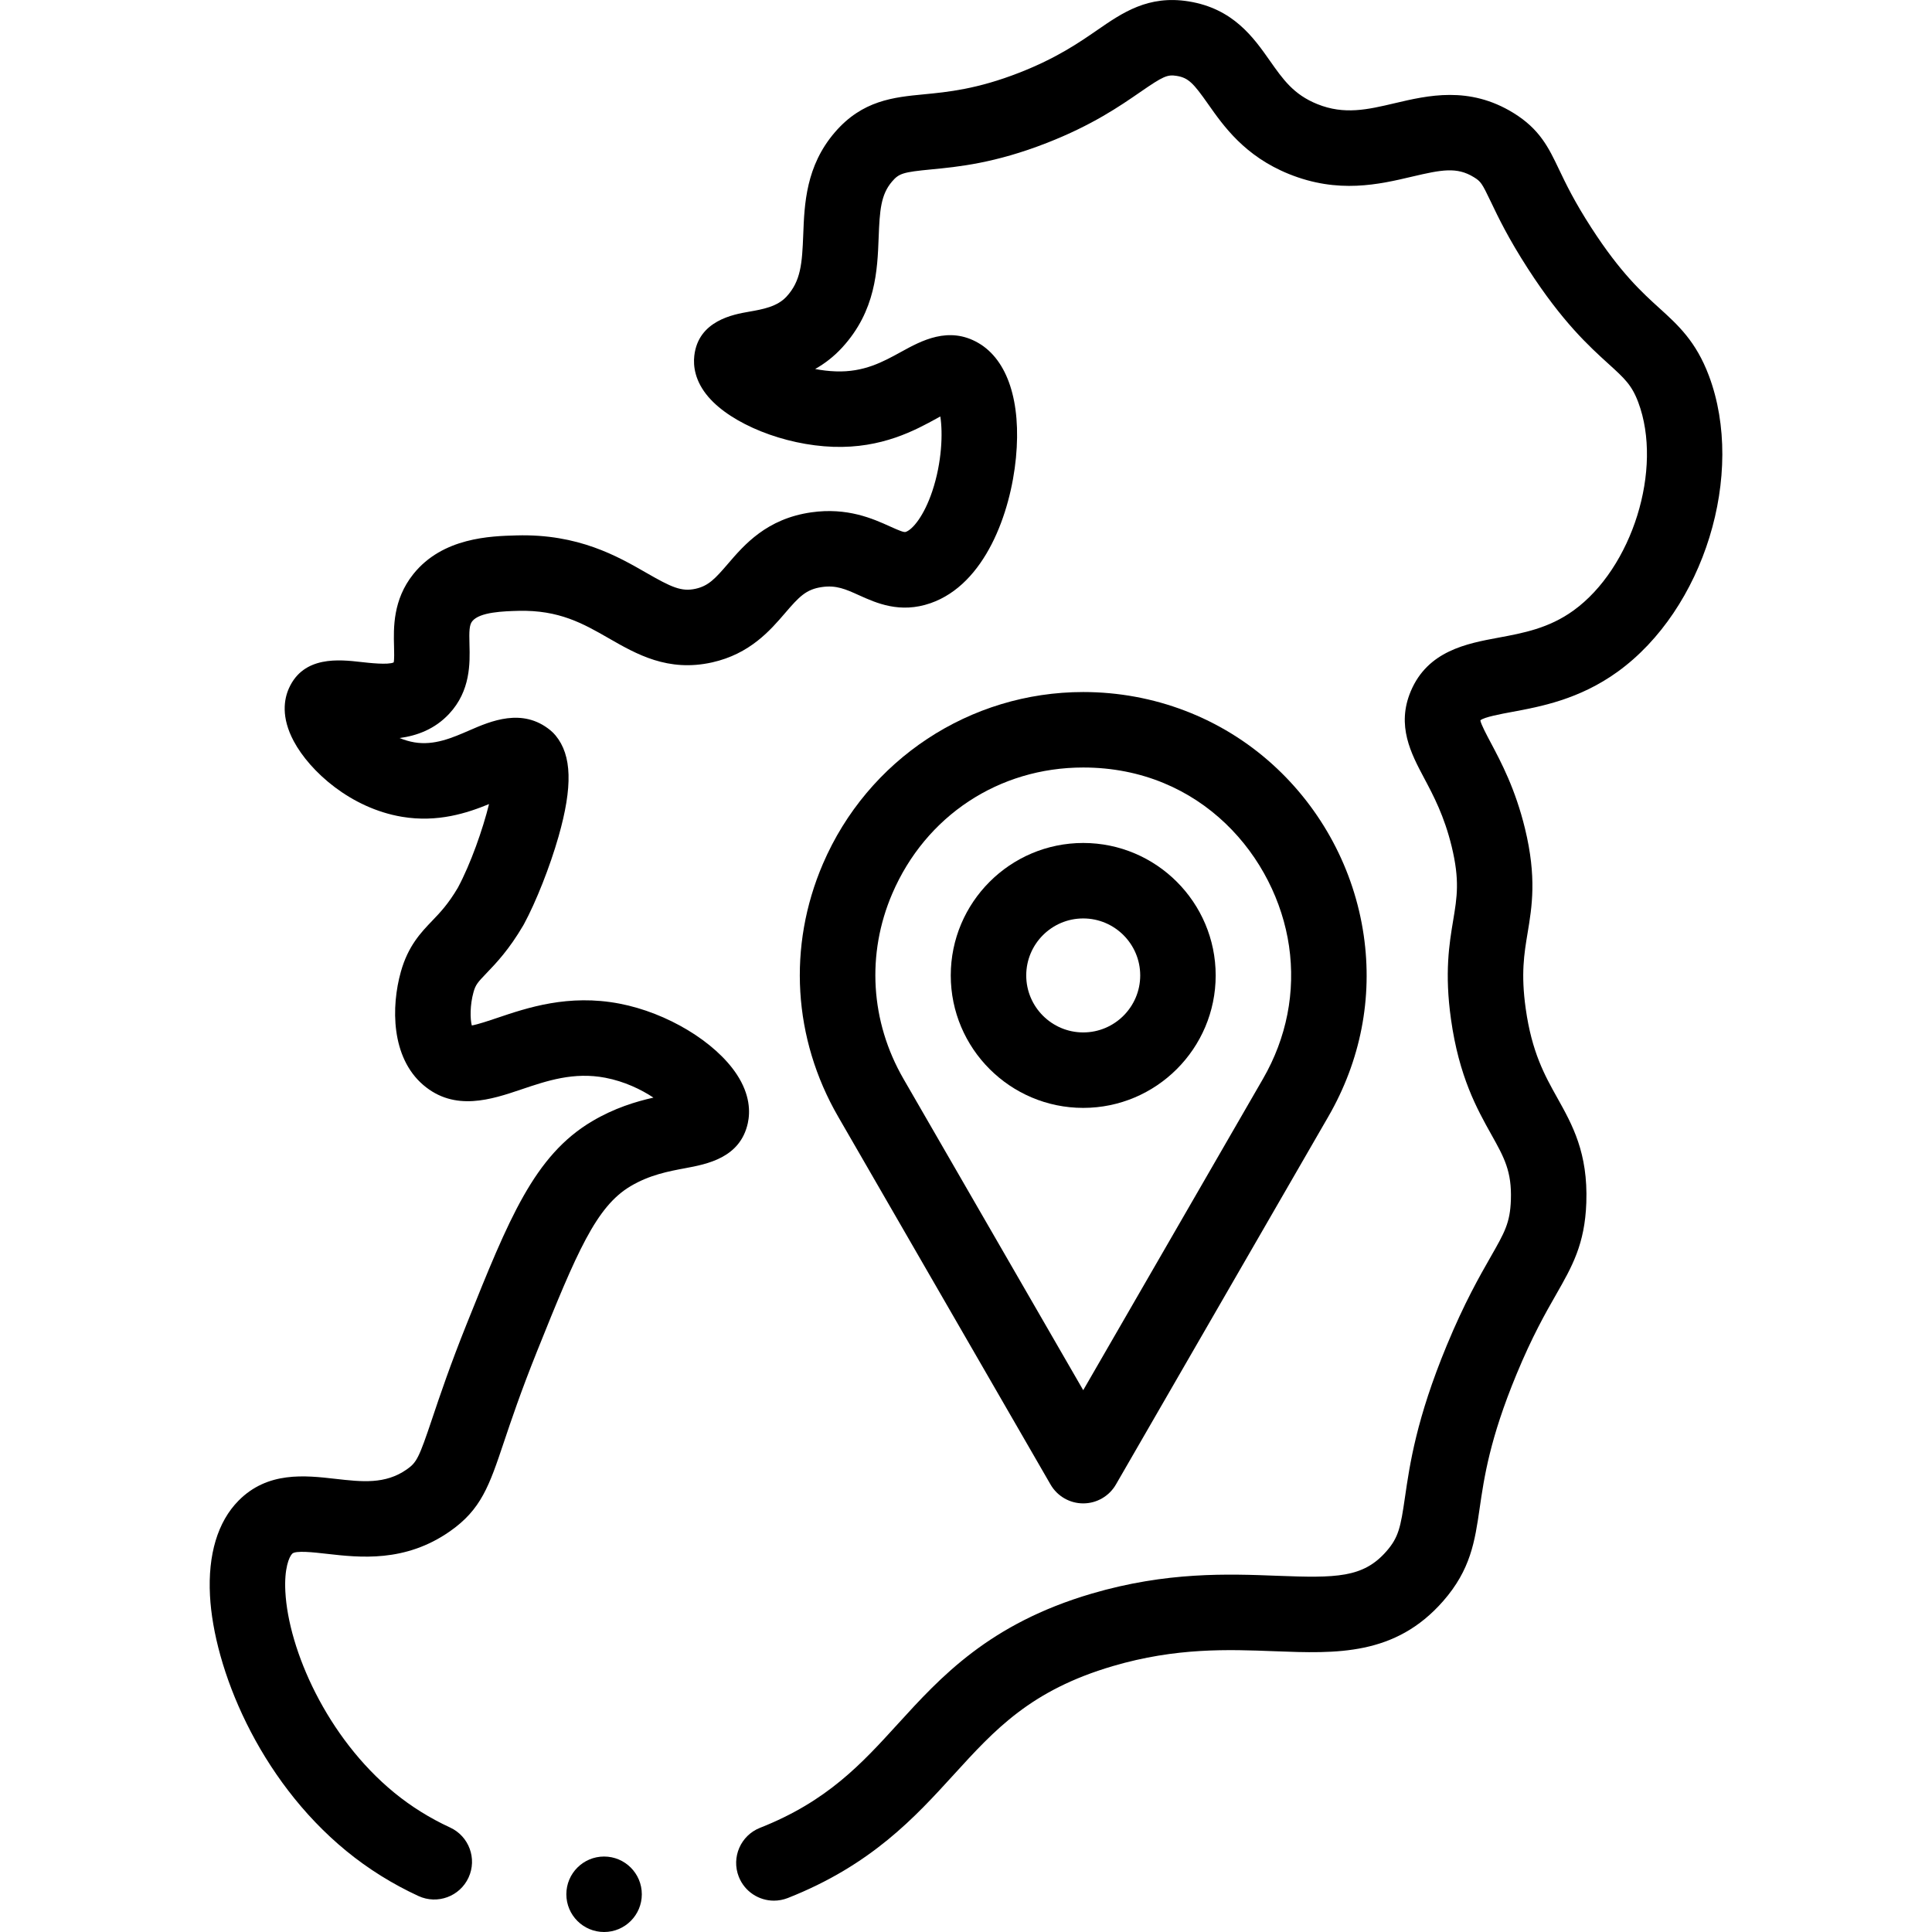
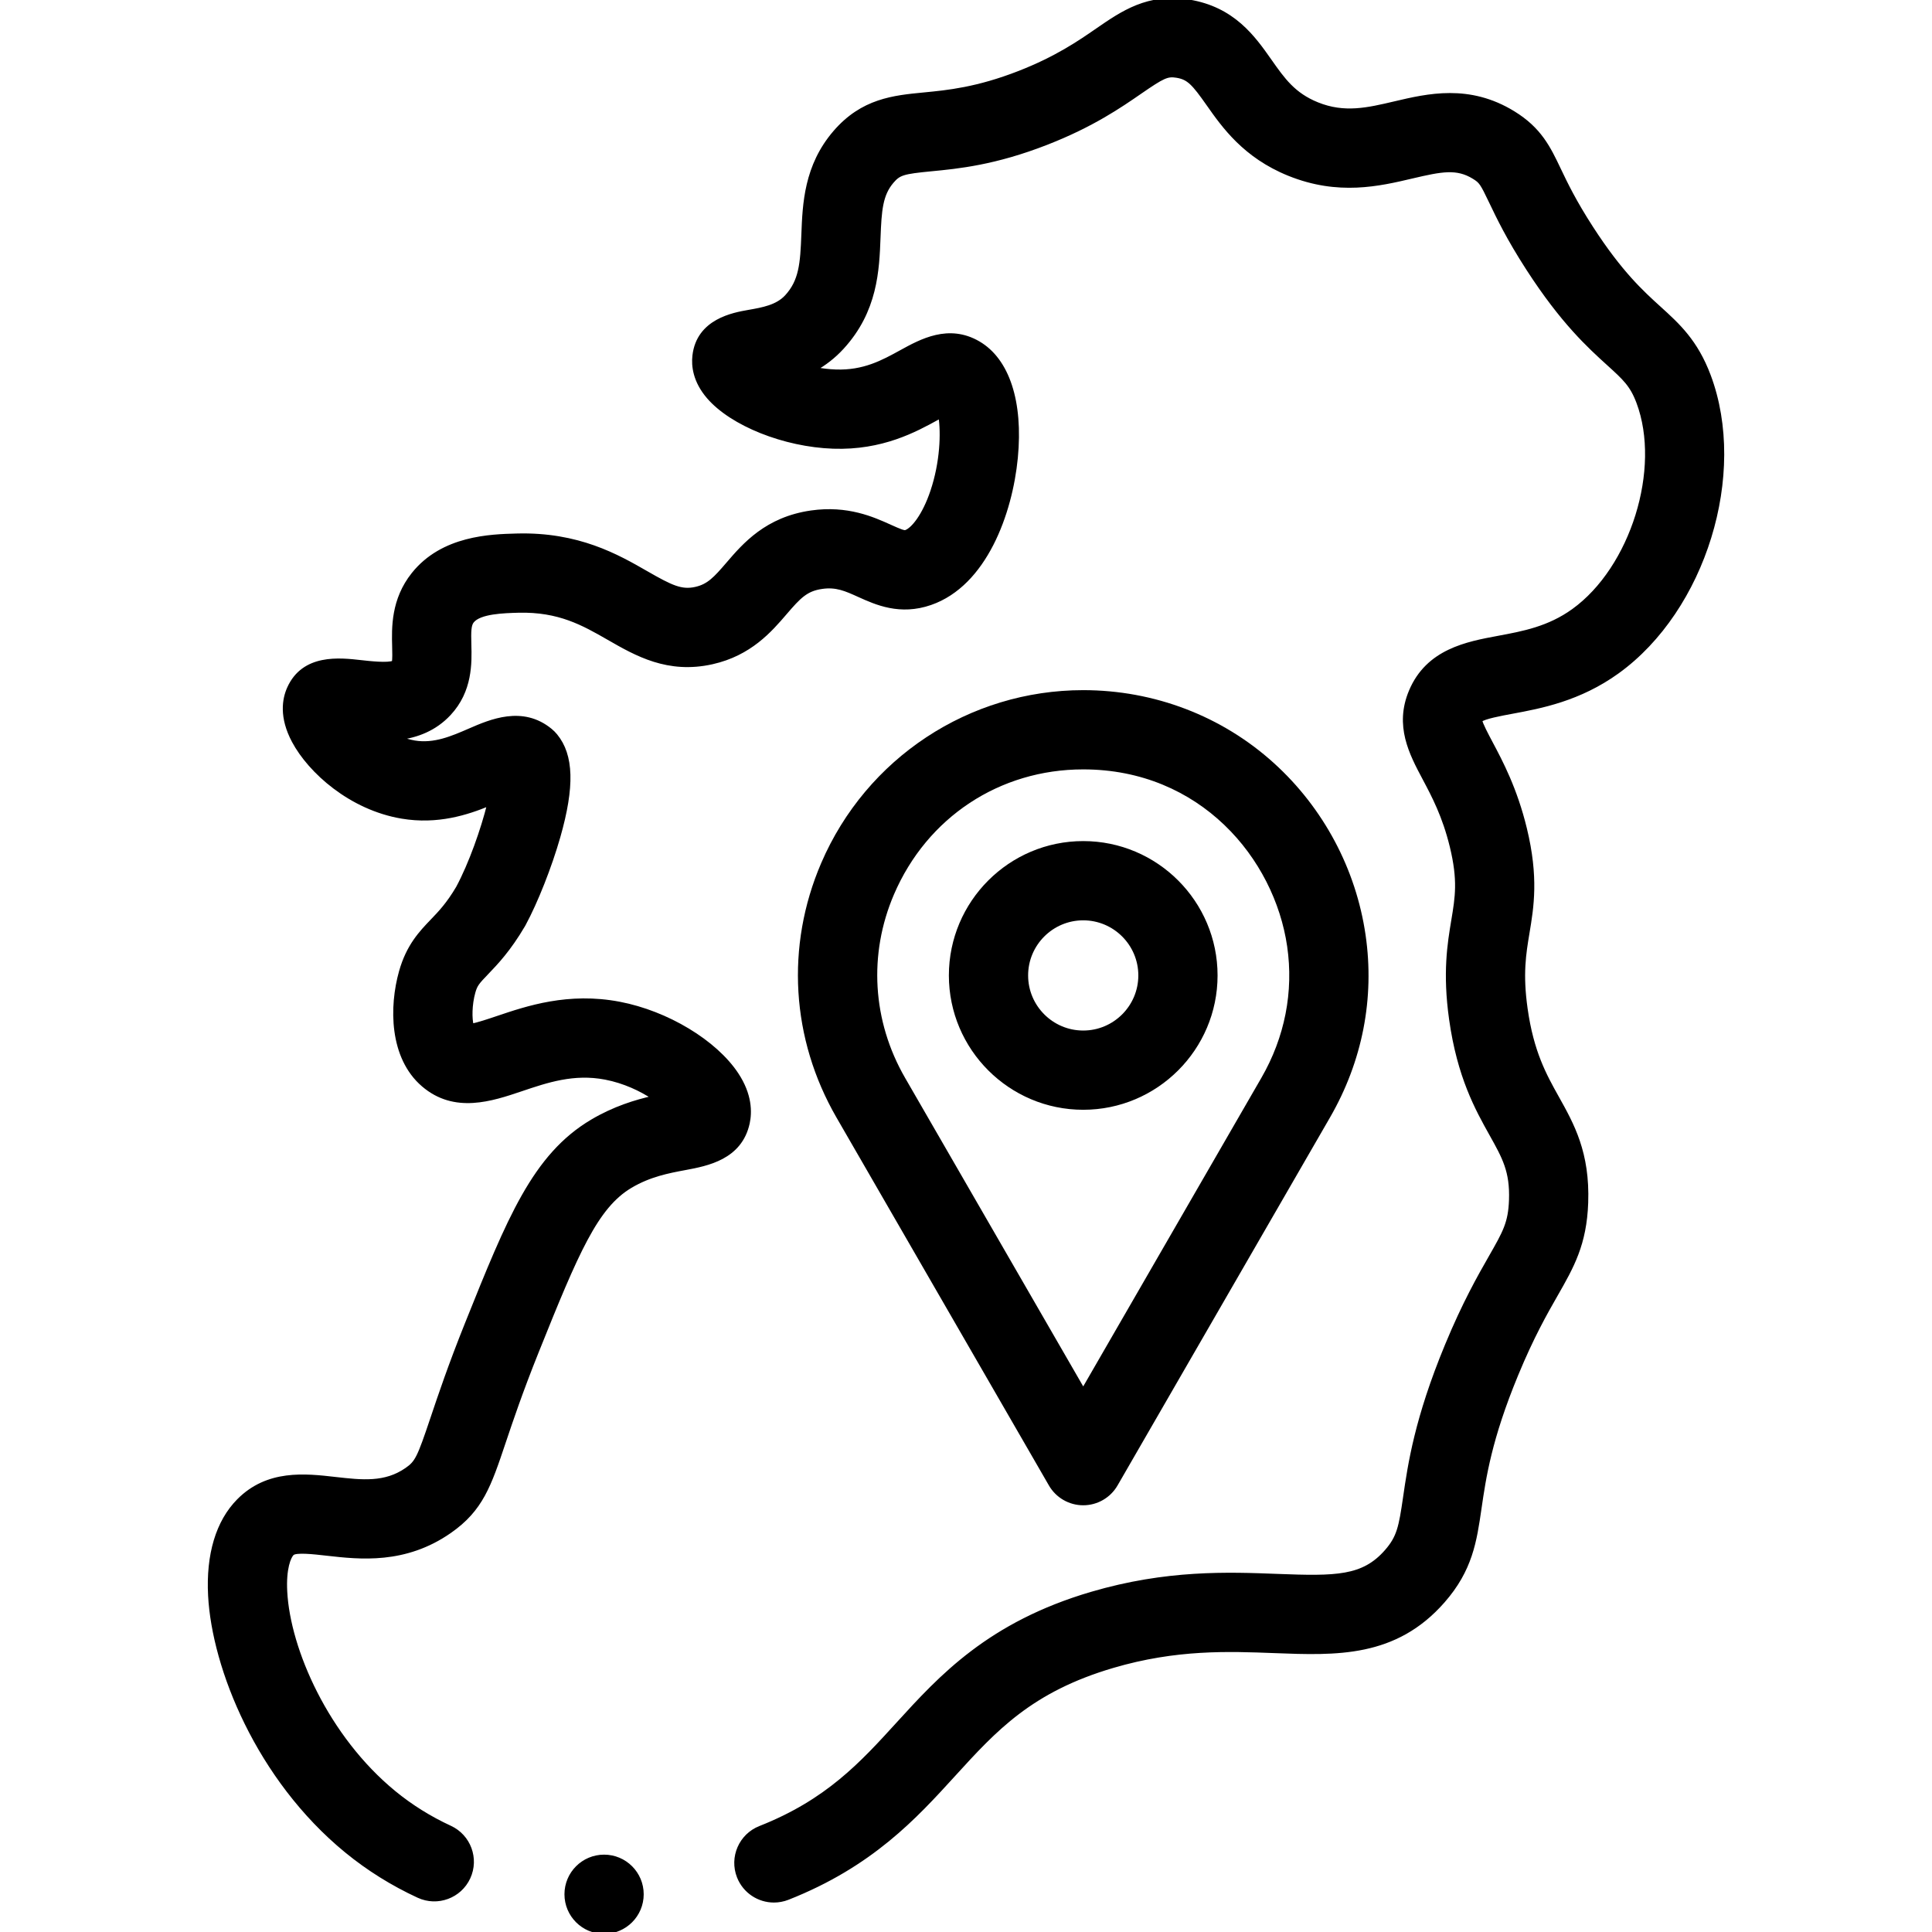
<svg xmlns="http://www.w3.org/2000/svg" id="Capa_1" enable-background="new 0 0 511.998 511.998" height="512" viewBox="0 0 511.998 511.998" width="512">
  <g>
    <g>
-       <path d="m205.091 503.692c-3.986 0-7.754-2.401-9.305-6.335-2.026-5.138.497-10.945 5.634-12.971 17.84-7.035 26.909-16.984 36.51-27.519 11.346-12.447 24.205-26.556 51.355-34.537 19.918-5.855 36.165-5.232 49.221-4.732 15.576.597 22.721.565 28.88-6.46 3.271-3.73 3.789-6.405 4.937-14.299 1.278-8.795 3.029-20.84 11.085-40.303 4.654-11.243 8.66-18.253 11.584-23.371 3.778-6.611 5.191-9.085 5.405-15.147.268-7.615-1.784-11.283-5.182-17.361-3.808-6.811-8.547-15.287-10.695-30.575-1.728-12.297-.447-19.983.582-26.159 1.031-6.186 1.775-10.654-.396-19.596-1.966-8.091-4.802-13.428-7.304-18.136-3.458-6.504-7.376-13.876-3.54-22.995 4.513-10.734 14.885-12.659 23.218-14.206 6.572-1.22 13.367-2.481 19.883-7.18 15.616-11.263 23.808-37.575 17.188-55.206-1.721-4.584-3.65-6.334-7.876-10.169-5.149-4.671-12.201-11.069-21.322-25.177-5.257-8.132-7.922-13.717-9.868-17.795-2.363-4.951-2.658-5.377-4.513-6.517-4.494-2.759-8.489-1.988-16.386-.13-8.695 2.048-19.517 4.593-32.601-.698-11.732-4.746-17.33-12.71-21.417-18.525-3.884-5.525-5.211-6.982-8.353-7.485-2.464-.393-3.544.085-9.63 4.285-5.367 3.704-12.717 8.777-24.772 13.489-13.796 5.392-23.525 6.33-30.629 7.015-7.459.719-8.526 1.048-10.378 3.202-2.982 3.469-3.282 7.675-3.554 14.81-.331 8.675-.743 19.47-9.673 29.199-2.256 2.458-4.701 4.292-7.155 5.68 1.726.335 3.56.563 5.46.63 7.452.265 12.469-2.5 17.326-5.171 5.315-2.923 12.593-6.924 20.466-2.355 7.757 4.505 11.386 15.594 9.959 30.426-1.409 14.637-8.183 33.512-22.641 38.532-8.079 2.807-14.38-.04-18.979-2.12-3.474-1.57-5.985-2.707-9.794-2.157-4.206.603-6.027 2.541-9.743 6.869-3.931 4.579-9.314 10.85-19.359 13.098-11.705 2.617-20.041-2.172-27.399-6.397-6.76-3.883-13.152-7.524-23.903-7.264-3.85.104-10.288.276-12.267 2.752-.791.989-.832 2.645-.736 6.188.131 4.87.329 12.229-5.386 18.349-3.811 4.082-8.53 5.808-13.135 6.418 1.25.515 2.57.914 3.937 1.145 5.24.879 9.998-1.186 14.601-3.188 5.583-2.426 14.02-6.091 21.434-.002.502.412.962.872 1.375 1.373 4.323 5.254 4.559 13.524.766 26.819-2.265 7.936-5.944 17.253-9.156 23.184-.053.099-.108.195-.164.292-3.79 6.471-7.216 10.043-9.719 12.651-2.402 2.503-2.929 3.102-3.48 5.062-.952 3.386-.919 7.107-.452 8.837 1.66-.293 4.52-1.259 6.723-2.002 7.966-2.69 18.875-6.377 32.407-3.789 12.601 2.406 25.379 10.11 31.073 18.735 3.582 5.427 3.577 10.029 2.942 12.935-2.016 9.223-10.805 10.865-16.622 11.952-4.404.823-9.395 1.756-14.459 4.764-9.102 5.405-14.182 17.34-24.805 43.82-4.268 10.638-6.869 18.384-8.769 24.04-3.853 11.475-5.976 17.796-14.307 23.61-11.9 8.307-23.881 6.943-32.632 5.951-3.482-.397-8.251-.938-9.148-.028-.828.838-2.141 3.896-1.817 10.044.809 15.385 10.975 38.621 28.838 53.266 4.465 3.661 9.45 6.772 14.818 9.249 5.015 2.314 7.205 8.254 4.892 13.268-2.314 5.015-8.254 7.205-13.27 4.892-6.91-3.188-13.343-7.205-19.121-11.942-23.386-19.173-35.122-48.525-36.13-67.682-.571-10.864 2.042-19.56 7.557-25.146 7.728-7.83 17.66-6.702 25.639-5.793 7.096.806 13.224 1.503 18.928-2.479 2.674-1.866 3.246-3.008 6.794-13.576 1.977-5.887 4.684-13.949 9.165-25.121 11.127-27.734 17.843-44.476 33.155-53.569 5.911-3.51 11.629-5.232 16.282-6.279-3.256-2.158-7.697-4.3-12.755-5.266-8.364-1.596-15.427.787-22.257 3.094-7.869 2.657-17.662 5.963-25.997-1.186-8.541-7.327-8.529-20.746-5.925-30.011 1.925-6.848 5.312-10.379 8.301-13.494 2.089-2.178 4.249-4.429 6.808-8.77 3.386-6.302 6.615-15.492 8.256-22.162-5.767 2.382-13.635 4.959-23.086 3.37-13.563-2.281-24.372-11.99-28.674-20.044-3.397-6.36-2.56-11.141-1.26-14.03 3.897-8.662 13.396-7.588 19.071-6.945 2.185.247 7.204.817 8.682.111.182-.816.129-2.823.092-4.188-.133-4.939-.333-12.403 5.104-19.208 7.779-9.736 20.513-10.078 27.353-10.261 16.38-.462 26.799 5.546 34.404 9.913 6.634 3.811 9.295 5.068 13.069 4.223 3.413-.764 5.183-2.684 8.552-6.607 4.328-5.042 10.256-11.946 22.081-13.641 9.576-1.367 16.372 1.7 20.868 3.732 2.56 1.156 3.706 1.616 4.18 1.452 1.858-.646 4.848-4.287 7.02-10.758 2.584-7.698 2.826-15.511 2.137-19.835-.257.141-.508.278-.744.408-5.856 3.221-14.706 8.086-27.66 7.634-12.947-.453-26.839-6.001-33.033-13.192-3.657-4.246-4.063-8.298-3.759-10.95 1.066-9.312 10.412-10.948 14.403-11.647 3.718-.65 7.562-1.324 10.048-4.032 3.774-4.112 4.126-8.694 4.421-16.438.309-8.087.693-18.151 8.374-27.086 7.306-8.498 15.602-9.298 23.624-10.07 6.266-.604 14.063-1.356 25.267-5.734 9.89-3.866 15.88-8 20.693-11.322 6.616-4.565 13.455-9.286 24.156-7.573 11.824 1.895 17.217 9.567 21.55 15.733 3.516 5.001 6.292 8.951 12.555 11.484 7.19 2.91 13.368 1.456 20.519-.229 8.784-2.067 19.716-4.641 31.433 2.555 7.024 4.312 9.376 9.241 12.098 14.947 1.807 3.787 4.056 8.5 8.613 15.548 7.701 11.912 13.392 17.075 17.965 21.224 5.008 4.544 9.739 8.836 13.162 17.95 9.769 26.018-1.318 61.947-24.212 78.458-10.154 7.323-20.43 9.231-27.933 10.624-2.964.55-7.431 1.379-8.398 2.216-.002.008-.011.027-.024.057.19 1.051 1.666 3.827 2.755 5.877 2.751 5.177 6.519 12.266 9.079 22.802 3.138 12.915 1.837 20.719.69 27.604-.928 5.571-1.805 10.833-.504 20.089 1.627 11.58 5.043 17.69 8.347 23.598 4.02 7.19 8.177 14.625 7.712 27.825-.386 10.995-3.758 16.896-8.027 24.367-2.807 4.912-6.301 11.026-10.47 21.099-7.103 17.158-8.583 27.345-9.773 35.529-1.267 8.719-2.362 16.248-9.69 24.607-12.701 14.485-28.235 13.894-44.685 13.26-12.204-.47-26.035-.998-42.814 3.935-21.78 6.403-31.25 16.792-42.214 28.822-10.216 11.209-21.796 23.914-43.955 32.651-1.209.468-2.45.694-3.67.694z" />
+       <path fill="black" stroke="black" d="m205.091 503.692c-3.986 0-7.754-2.401-9.305-6.335-2.026-5.138.497-10.945 5.634-12.971 17.84-7.035 26.909-16.984 36.51-27.519 11.346-12.447 24.205-26.556 51.355-34.537 19.918-5.855 36.165-5.232 49.221-4.732 15.576.597 22.721.565 28.88-6.46 3.271-3.73 3.789-6.405 4.937-14.299 1.278-8.795 3.029-20.84 11.085-40.303 4.654-11.243 8.66-18.253 11.584-23.371 3.778-6.611 5.191-9.085 5.405-15.147.268-7.615-1.784-11.283-5.182-17.361-3.808-6.811-8.547-15.287-10.695-30.575-1.728-12.297-.447-19.983.582-26.159 1.031-6.186 1.775-10.654-.396-19.596-1.966-8.091-4.802-13.428-7.304-18.136-3.458-6.504-7.376-13.876-3.54-22.995 4.513-10.734 14.885-12.659 23.218-14.206 6.572-1.22 13.367-2.481 19.883-7.18 15.616-11.263 23.808-37.575 17.188-55.206-1.721-4.584-3.65-6.334-7.876-10.169-5.149-4.671-12.201-11.069-21.322-25.177-5.257-8.132-7.922-13.717-9.868-17.795-2.363-4.951-2.658-5.377-4.513-6.517-4.494-2.759-8.489-1.988-16.386-.13-8.695 2.048-19.517 4.593-32.601-.698-11.732-4.746-17.33-12.71-21.417-18.525-3.884-5.525-5.211-6.982-8.353-7.485-2.464-.393-3.544.085-9.63 4.285-5.367 3.704-12.717 8.777-24.772 13.489-13.796 5.392-23.525 6.33-30.629 7.015-7.459.719-8.526 1.048-10.378 3.202-2.982 3.469-3.282 7.675-3.554 14.81-.331 8.675-.743 19.47-9.673 29.199-2.256 2.458-4.701 4.292-7.155 5.68 1.726.335 3.56.563 5.46.63 7.452.265 12.469-2.5 17.326-5.171 5.315-2.923 12.593-6.924 20.466-2.355 7.757 4.505 11.386 15.594 9.959 30.426-1.409 14.637-8.183 33.512-22.641 38.532-8.079 2.807-14.38-.04-18.979-2.12-3.474-1.57-5.985-2.707-9.794-2.157-4.206.603-6.027 2.541-9.743 6.869-3.931 4.579-9.314 10.85-19.359 13.098-11.705 2.617-20.041-2.172-27.399-6.397-6.76-3.883-13.152-7.524-23.903-7.264-3.85.104-10.288.276-12.267 2.752-.791.989-.832 2.645-.736 6.188.131 4.87.329 12.229-5.386 18.349-3.811 4.082-8.53 5.808-13.135 6.418 1.25.515 2.57.914 3.937 1.145 5.24.879 9.998-1.186 14.601-3.188 5.583-2.426 14.02-6.091 21.434-.002.502.412.962.872 1.375 1.373 4.323 5.254 4.559 13.524.766 26.819-2.265 7.936-5.944 17.253-9.156 23.184-.053.099-.108.195-.164.292-3.79 6.471-7.216 10.043-9.719 12.651-2.402 2.503-2.929 3.102-3.48 5.062-.952 3.386-.919 7.107-.452 8.837 1.66-.293 4.52-1.259 6.723-2.002 7.966-2.69 18.875-6.377 32.407-3.789 12.601 2.406 25.379 10.11 31.073 18.735 3.582 5.427 3.577 10.029 2.942 12.935-2.016 9.223-10.805 10.865-16.622 11.952-4.404.823-9.395 1.756-14.459 4.764-9.102 5.405-14.182 17.34-24.805 43.82-4.268 10.638-6.869 18.384-8.769 24.04-3.853 11.475-5.976 17.796-14.307 23.61-11.9 8.307-23.881 6.943-32.632 5.951-3.482-.397-8.251-.938-9.148-.028-.828.838-2.141 3.896-1.817 10.044.809 15.385 10.975 38.621 28.838 53.266 4.465 3.661 9.45 6.772 14.818 9.249 5.015 2.314 7.205 8.254 4.892 13.268-2.314 5.015-8.254 7.205-13.27 4.892-6.91-3.188-13.343-7.205-19.121-11.942-23.386-19.173-35.122-48.525-36.13-67.682-.571-10.864 2.042-19.56 7.557-25.146 7.728-7.83 17.66-6.702 25.639-5.793 7.096.806 13.224 1.503 18.928-2.479 2.674-1.866 3.246-3.008 6.794-13.576 1.977-5.887 4.684-13.949 9.165-25.121 11.127-27.734 17.843-44.476 33.155-53.569 5.911-3.51 11.629-5.232 16.282-6.279-3.256-2.158-7.697-4.3-12.755-5.266-8.364-1.596-15.427.787-22.257 3.094-7.869 2.657-17.662 5.963-25.997-1.186-8.541-7.327-8.529-20.746-5.925-30.011 1.925-6.848 5.312-10.379 8.301-13.494 2.089-2.178 4.249-4.429 6.808-8.77 3.386-6.302 6.615-15.492 8.256-22.162-5.767 2.382-13.635 4.959-23.086 3.37-13.563-2.281-24.372-11.99-28.674-20.044-3.397-6.36-2.56-11.141-1.26-14.03 3.897-8.662 13.396-7.588 19.071-6.945 2.185.247 7.204.817 8.682.111.182-.816.129-2.823.092-4.188-.133-4.939-.333-12.403 5.104-19.208 7.779-9.736 20.513-10.078 27.353-10.261 16.38-.462 26.799 5.546 34.404 9.913 6.634 3.811 9.295 5.068 13.069 4.223 3.413-.764 5.183-2.684 8.552-6.607 4.328-5.042 10.256-11.946 22.081-13.641 9.576-1.367 16.372 1.7 20.868 3.732 2.56 1.156 3.706 1.616 4.18 1.452 1.858-.646 4.848-4.287 7.02-10.758 2.584-7.698 2.826-15.511 2.137-19.835-.257.141-.508.278-.744.408-5.856 3.221-14.706 8.086-27.66 7.634-12.947-.453-26.839-6.001-33.033-13.192-3.657-4.246-4.063-8.298-3.759-10.95 1.066-9.312 10.412-10.948 14.403-11.647 3.718-.65 7.562-1.324 10.048-4.032 3.774-4.112 4.126-8.694 4.421-16.438.309-8.087.693-18.151 8.374-27.086 7.306-8.498 15.602-9.298 23.624-10.07 6.266-.604 14.063-1.356 25.267-5.734 9.89-3.866 15.88-8 20.693-11.322 6.616-4.565 13.455-9.286 24.156-7.573 11.824 1.895 17.217 9.567 21.55 15.733 3.516 5.001 6.292 8.951 12.555 11.484 7.19 2.91 13.368 1.456 20.519-.229 8.784-2.067 19.716-4.641 31.433 2.555 7.024 4.312 9.376 9.241 12.098 14.947 1.807 3.787 4.056 8.5 8.613 15.548 7.701 11.912 13.392 17.075 17.965 21.224 5.008 4.544 9.739 8.836 13.162 17.95 9.769 26.018-1.318 61.947-24.212 78.458-10.154 7.323-20.43 9.231-27.933 10.624-2.964.55-7.431 1.379-8.398 2.216-.002.008-.011.027-.024.057.19 1.051 1.666 3.827 2.755 5.877 2.751 5.177 6.519 12.266 9.079 22.802 3.138 12.915 1.837 20.719.69 27.604-.928 5.571-1.805 10.833-.504 20.089 1.627 11.58 5.043 17.69 8.347 23.598 4.02 7.19 8.177 14.625 7.712 27.825-.386 10.995-3.758 16.896-8.027 24.367-2.807 4.912-6.301 11.026-10.47 21.099-7.103 17.158-8.583 27.345-9.773 35.529-1.267 8.719-2.362 16.248-9.69 24.607-12.701 14.485-28.235 13.894-44.685 13.26-12.204-.47-26.035-.998-42.814 3.935-21.78 6.403-31.25 16.792-42.214 28.822-10.216 11.209-21.796 23.914-43.955 32.651-1.209.468-2.45.694-3.67.694z" />
    </g>
    <g>
-       <circle cx="160.087" cy="501.998" r="10" />
+       <circle fill="black" stroke="black" cx="160.087" cy="501.998" r="10" />
    </g>
    <g>
-       <path d="m287.064 293.601c-19.356 0-35.103-15.747-35.103-35.103 0-19.355 15.747-35.103 35.103-35.103s35.103 15.747 35.103 35.103-15.747 35.103-35.103 35.103zm0-50.206c-8.328 0-15.103 6.775-15.103 15.103s6.775 15.103 15.103 15.103 15.103-6.775 15.103-15.103-6.776-15.103-15.103-15.103z" />
+       <path fill="black" stroke="black" d="m287.064 293.601c-19.356 0-35.103-15.747-35.103-35.103 0-19.355 15.747-35.103 35.103-35.103s35.103 15.747 35.103 35.103-15.747 35.103-35.103 35.103zm0-50.206c-8.328 0-15.103 6.775-15.103 15.103s6.775 15.103 15.103 15.103 15.103-6.775 15.103-15.103-6.776-15.103-15.103-15.103z" />
    </g>
    <g>
-       <path d="m287.064 398.412c-3.573 0-6.874-1.906-8.66-5l-56.297-97.509c-11.953-20.702-13.42-45.117-4.023-66.983 11.885-27.655 38.961-45.525 68.98-45.525 18.715 0 36.55 6.827 50.222 19.224 13.026 11.812 21.588 27.875 24.11 45.232 2.417 16.629-.825 33.245-9.374 48.053l-56.297 97.509c-1.787 3.093-5.088 4.999-8.661 4.999zm0-195.017c-22.355 0-41.746 12.807-50.605 33.422-6.88 16.012-5.799 33.902 2.968 49.087l47.637 82.509 47.637-82.509c6.279-10.876 8.666-23.04 6.903-35.178-3.418-23.521-23.249-47.331-54.54-47.331z" />
+       <path fill="black" stroke="black" d="m287.064 398.412c-3.573 0-6.874-1.906-8.66-5l-56.297-97.509c-11.953-20.702-13.42-45.117-4.023-66.983 11.885-27.655 38.961-45.525 68.98-45.525 18.715 0 36.55 6.827 50.222 19.224 13.026 11.812 21.588 27.875 24.11 45.232 2.417 16.629-.825 33.245-9.374 48.053l-56.297 97.509c-1.787 3.093-5.088 4.999-8.661 4.999zm0-195.017c-22.355 0-41.746 12.807-50.605 33.422-6.88 16.012-5.799 33.902 2.968 49.087l47.637 82.509 47.637-82.509c6.279-10.876 8.666-23.04 6.903-35.178-3.418-23.521-23.249-47.331-54.54-47.331z" />
    </g>
  </g>
</svg>
